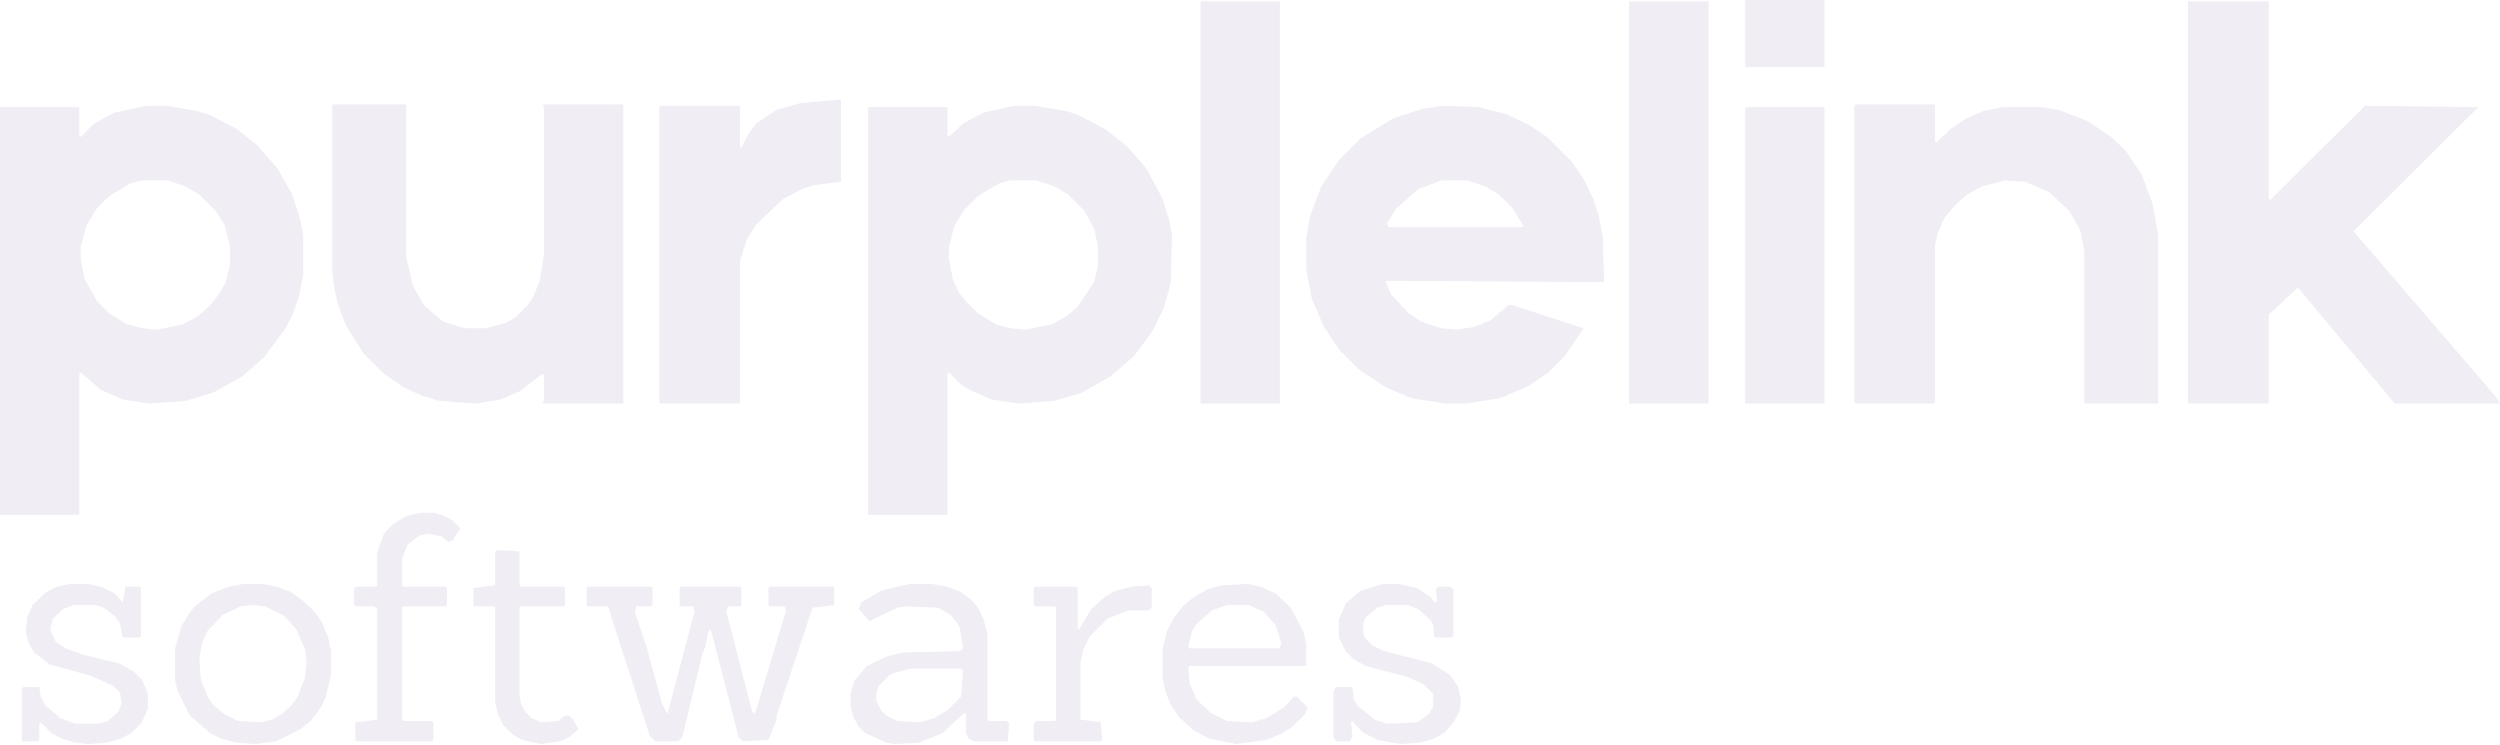
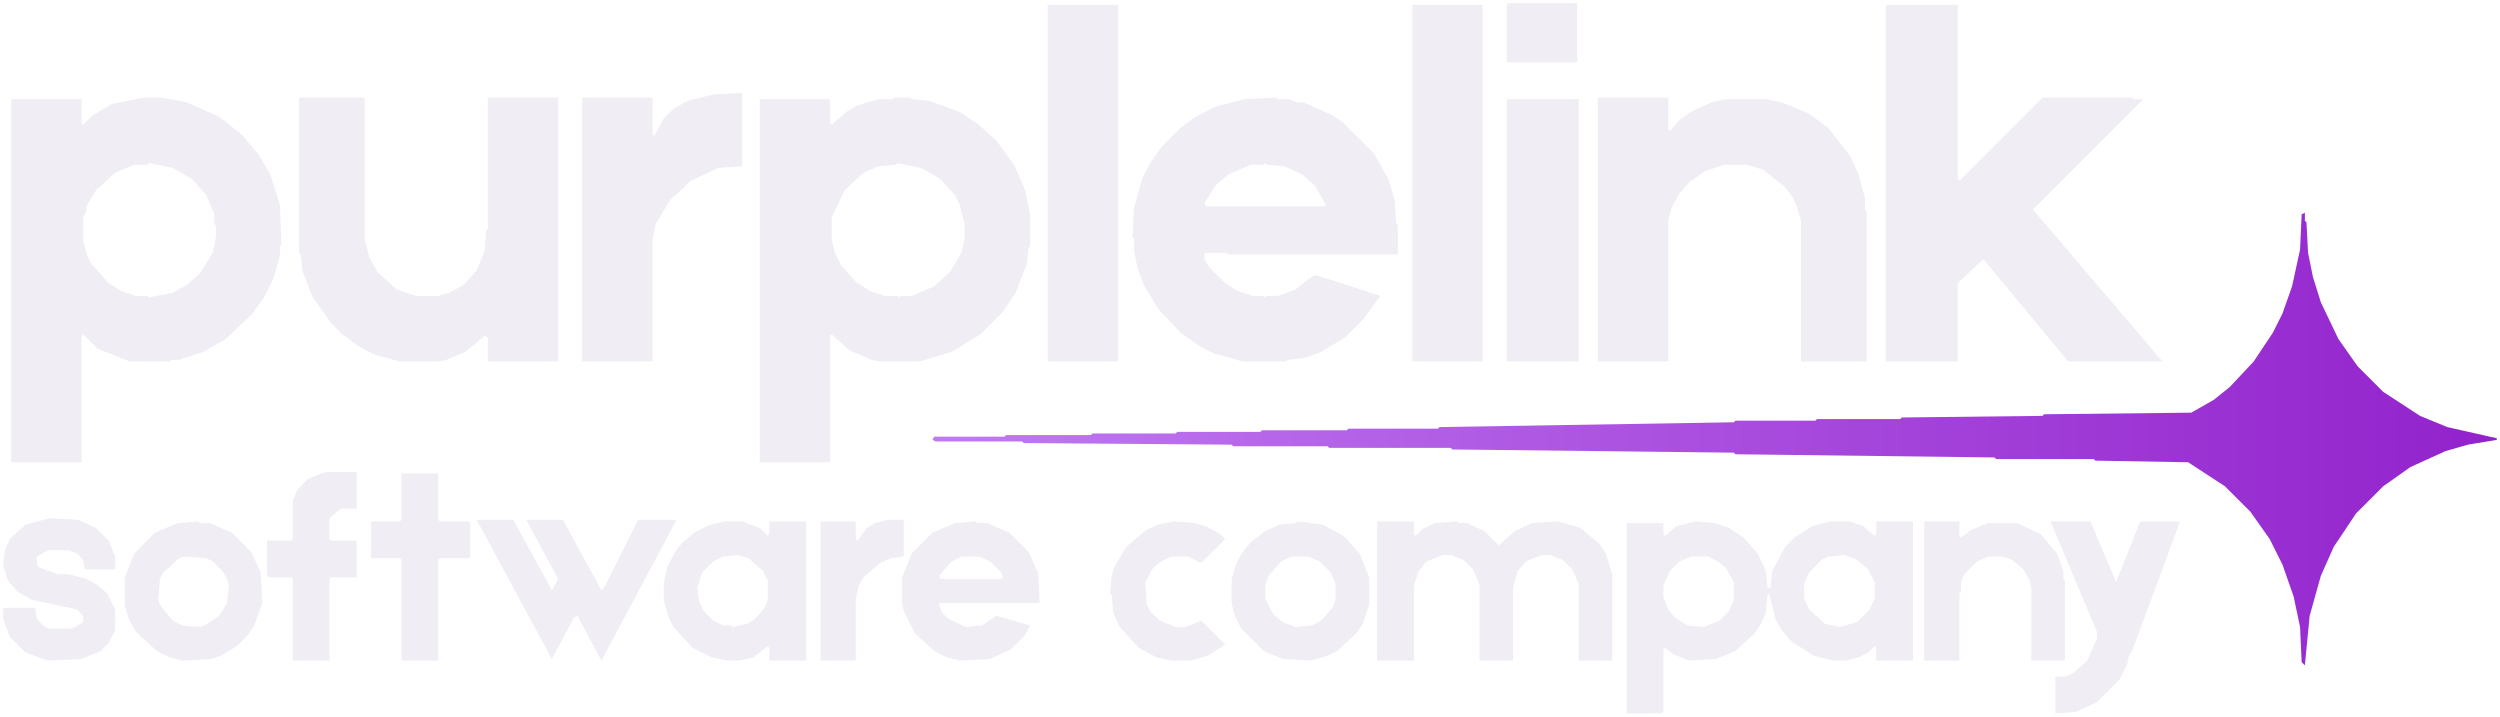
- <svg xmlns="http://www.w3.org/2000/svg" role="img" aria-label="purplelink softwares" viewBox="71.7 499.4 368.6 109.7">
-   <path fill="#f0edf4" fill-rule="evenodd" d="M158.2 586.1L158.2 588.8L161.2 588.8L161.4 589L167.5 607.9L168.3 608.7L171.7 608.7L172.3 608.1L175.3 595.6L175.7 594.8L176.1 592.6L176.5 592.2L180.6 608.1L181.2 608.7L185 608.5L186.2 605.5L186.2 604.9L191.5 589L194.7 588.6L194.7 586.1L194.5 585.9L185.2 585.9L185 586.1L185 588.6L185.2 588.8L187.4 588.8L187.6 589.4L183 604.7L182.6 604.3L178.8 589.6L179 588.8L181 588.8L181 586.1L180.8 585.9L172.1 585.9L171.9 586.1L171.9 588.8L173.9 588.8L174.1 589.6L170.1 604.7L169.3 603.1L167.1 595L165.3 589.6L165.5 588.8L167.7 588.8L167.9 588.6L167.9 586.1L167.7 585.9L158.4 585.9ZM241.1 585.7L238.5 585.9L236.2 586.5L234.6 587.4L232.6 589.2L230.8 592.2L230.6 592L230.6 586.1L230.4 585.9L224.3 585.9L224.1 586.1L224.1 588.6L224.3 588.8L227.2 588.8L227.4 589L227.4 605.5L227.2 605.7L224.5 605.7L224.1 606.1L224.1 608.5L224.3 608.7L234 608.7L234.2 608.3L234 605.9L231 605.5L231 597.2L231.4 595.2L232.4 593.2L235 590.6L238.1 589.4L241.1 589.4L241.5 589L241.5 586.1ZM285.6 585.9L283.8 585.9L283.4 586.3L283.6 588L283.2 588.2L282.6 587.4L280.6 586.1L278 585.5L275.6 585.5L272.3 586.5L270.1 588.4L269.1 590.8L269.1 593.4L270.1 595.4L271.3 596.6L273.1 597.6L279.2 599.2L281.6 600.3L283 601.7L283 603.5L282.4 604.7L280.6 605.9L276.2 606.1L274.4 605.5L271.9 603.5L271.3 602.5L271.1 600.7L268.7 600.7L268.3 601.3L268.3 608.1L268.7 608.7L270.7 608.7L271.1 608.1L270.9 605.9L271.1 605.7L272.5 607.3L274.8 608.5L278.2 609.1L281 608.9L283.2 608.3L284.8 607.3L286 605.9L286.9 604.3L287.1 602.5L286.7 600.7L285.6 599L282.8 597.2L275.8 595.4L274.1 594.6L272.9 593.4L272.7 592.8L272.7 591.2L273.1 590.4L274.8 589L276 588.6L279.2 588.6L280.8 589.2L282.6 590.8L283 591.6L283.2 593.4L285.8 593.4L286 593.2L286 586.3ZM251.8 585.7L249.7 586.3L247.5 587.6L246.1 588.8L244.7 590.6L243.7 592.6L243.1 595.2L243.1 599.2L243.5 601.3L244.3 603.3L245.5 605.1L247.7 607.1L250 608.3L254 609.1L258.4 608.5L260.8 607.5L262.3 606.5L264.1 604.7L264.5 603.7L262.9 602.1L262.5 602.1L261 603.7L258.4 605.3L256.2 605.9L252.6 605.7L250.2 604.5L248.1 602.5L247.1 600.1L246.9 597.8L247.1 597.6L264.1 597.6L264.3 597.4L264.3 594.4L263.9 592.6L262 589L259.8 586.9L257.6 585.9L255.6 585.5ZM246.9 594.6L247.5 592.4L248.1 591.4L250.4 589.4L252.6 588.6L255.8 588.6L258 589.6L259.8 591.6L260.6 594.2L260.4 595L247.1 595ZM198.7 588.2L198.3 589.2L199.9 591L204 589L205.2 588.8L210 589L211.8 590L212.8 591.2L213.2 592L213.7 595L213.2 595.4L204.8 595.6L202.4 596.2L199.5 597.6L197.7 599.7L197.1 601.7L197.1 603.5L197.5 605.1L198.3 606.5L199.3 607.5L202.4 608.9L203.6 609.1L207.2 608.9L210.6 607.5L213.9 604.5L214.1 604.7L214.1 607.5L214.5 608.3L215.3 608.7L220.3 608.7L220.5 606.1L220.1 605.7L217.5 605.7L217.3 605.5L217.3 593L216.7 590.6L215.9 589L214.9 587.8L213.4 586.7L211.4 585.9L209 585.5L205.8 585.5L201.6 586.5ZM200.9 602.7L200.9 601.5L201.3 600.5L202.8 599L203.6 598.6L206 598L213.4 598L213.7 598.2L213.4 602.1L211.4 604.1L209.4 605.3L207.2 605.9L204 605.7L202.4 604.9L201.6 604.1ZM105.4 585.9L102.9 586.9L100.9 588.4L99.9 589.4L98.5 591.6L97.5 595L97.5 599.7L97.9 601.3L99.7 604.9L102.7 607.5L104.3 608.3L106.6 608.9L109.4 609.1L112.4 608.7L116 606.9L117.5 605.7L118.9 603.9L119.7 602.3L120.5 599L120.5 595.4L120.1 593.4L119.1 591L118.1 589.6L116.4 588L114.6 586.7L112.6 585.9L110.4 585.5L107.6 585.5ZM107.2 588.8L108.8 588.6L110.8 588.8L113.6 590.2L115.4 592.2L116.7 595.2L116.9 597L116.7 599.2L115.6 602.1L114.6 603.5L113.2 604.7L111.8 605.5L110.2 605.9L106.8 605.7L104.8 604.7L103.1 603.3L102.3 602.1L101.3 599.5L101.1 596.4L101.5 594.2L102.3 592.4L104.6 590ZM92.2 585.9L90.2 585.9L89.8 588.2L88.6 586.9L86.6 585.9L84.6 585.5L82 585.5L80.1 585.9L78.5 586.7L76.5 588.6L75.7 590.4L75.5 592.6L75.9 594.2L76.7 595.6L79.1 597.4L85 599L88.4 600.5L89.4 601.5L89.6 603.1L89.2 604.3L87.6 605.7L86.2 606.1L82.8 606.1L80.6 605.3L78.3 603.3L77.7 602.1L77.5 600.7L75.1 600.7L74.9 600.9L74.9 608.5L75.1 608.7L77.3 608.7L77.5 608.5L77.5 606.1L77.7 605.9L79.3 607.5L80.8 608.3L82.8 608.9L84.8 609.1L87.4 608.9L89.6 608.3L91 607.5L92.5 606.1L93.5 603.9L93.5 601.7L92.7 599.7L91.4 598.4L89.2 597.2L84.2 596L81.4 595L79.9 594L79.1 592.2L79.5 590.6L81 589.2L82.6 588.6L85.8 588.6L87 589L88.8 590.4L89.4 591.4L89.8 593.4L92.2 593.4L92.5 593.2L92.5 586.1ZM145.1 580.5L144.7 580.7L144.7 585.7L141.5 586.1L141.5 588.8L144.5 588.8L144.7 589L144.7 602.9L145.1 604.7L145.9 606.3L147.3 607.7L148.7 608.5L151.5 609.1L154.2 608.7L155.6 608.1L157 606.9L156.2 605.5L155.6 604.9L155 604.9L154 605.7L151.5 605.9L150.1 605.3L149.1 604.3L148.5 603.1L148.3 601.9L148.3 589L148.5 588.8L154.8 588.8L155 588.6L155 586.1L154.8 585.9L148.5 585.9L148.3 585.7L148.3 580.7ZM137.2 575.5L135.8 575L133.6 575L131.6 575.5L129.6 576.7L128.3 578.1L127.3 580.9L127.3 585.7L127.1 585.9L124.1 585.9L123.9 586.3L123.9 588.6L124.1 588.8L126.9 588.8L127.3 589.2L127.3 605.5L124.1 605.9L124.1 608.5L124.3 608.7L135.4 608.7L135.6 608.5L135.6 605.9L135.2 605.7L131.2 605.7L131 605.5L131 589L131.2 588.8L137.4 588.8L137.6 588.6L137.6 586.1L137.4 585.9L131.2 585.9L131 585.7L131 581.7L131.8 579.7L133.6 578.3L135 578.1L136.8 578.5L137.8 579.3L138.4 579.1L139.6 577.3L138.4 576.1ZM329 515.2L329 558.9L340.7 558.9L340.7 515.2ZM281.6 515.4L277.2 516.8L272.3 519.8L269.1 523L266.5 526.9L264.9 531.1L264.3 534.5L264.3 539.2L265.1 543.4L266.9 547.6L269.1 550.9L272.1 553.9L276 556.5L279.8 558.1L284.8 558.9L287.9 558.9L292.9 558.1L297.1 556.3L300 554.3L302.4 551.9L305.2 547.8L294.7 544.4L294.1 544.4L291.5 546.6L289.1 547.6L286.5 548L284.2 547.8L281.2 546.8L279.4 545.6L276.8 542.8L276 541L276.2 540.8L308 541L308.2 540.8L308 534.3L307.4 531.1L306.6 528.7L305.2 525.8L303.4 523.2L299.8 519.6L297.1 517.8L293.7 516.2L289.7 515.2L284.4 515ZM276.2 532.3L277.6 530.1L280.8 527.3L284.2 526L288.1 526L290.7 526.9L292.7 528.1L294.7 530.1L296.3 532.7L296.1 532.9L276.4 532.9ZM234.6 518.4L230.8 516.4L229 515.8L224.3 515L221.3 515L216.7 516L213.7 517.6L211.6 519.6L211.4 519.4L211.4 515.2L199.7 515.2L199.7 575.3L211.4 575.3L211.4 554.5L211.6 554.3L213.4 556.1L214.7 556.9L217.9 558.3L221.9 558.9L227.2 558.5L231.2 557.3L235.4 554.9L238.9 551.9L241.5 548.4L243.3 544.8L244.3 541.2L244.5 534.1L244.1 531.9L243.1 528.7L240.7 524.2L237.9 521ZM219.1 526.4L220.7 526L224.5 526L227.2 526.9L229.2 528.1L231.6 530.5L233 533.1L233.6 535.7L233.6 538.5L233 541L230.6 544.6L229 546L226.8 547.2L222.9 548L220.7 547.8L218.5 547.2L215.9 545.6L214.1 543.8L213 542.4L212.2 540.6L211.6 537.5L211.6 535.9L212.4 532.7L213.9 530.3L215.9 528.3ZM106.6 518.4L102.7 516.4L100.9 515.8L96.3 515L93.3 515L88.6 516L85.6 517.6L83.6 519.6L83.4 519.4L83.4 515.2L71.7 515.2L71.7 575.3L83.4 575.3L83.4 554.5L83.6 554.3L86.6 556.9L89.8 558.3L93.7 558.9L99.1 558.5L103.1 557.3L107.4 554.9L110.6 552.1L113.8 547.8L115 545.4L115.8 543L116.4 539.8L116.4 534.1L116 531.9L114.8 528.1L112.6 524.2L109.6 520.8ZM91 526.4L92.7 526L96.5 526L99.1 526.9L101.1 528.1L103.5 530.5L104.8 532.5L105.6 535.7L105.6 538.5L105 541L104.1 542.6L102.7 544.4L100.9 546L98.7 547.2L94.9 548L92.7 547.8L90.4 547.2L87.8 545.6L86 543.8L84.2 540.6L83.6 537.7L83.6 535.9L84.4 532.7L86 530.1L87.8 528.3ZM345.1 515L345.1 558.7L345.3 558.9L356.8 558.9L357 558.7L357 535.5L357.4 533.7L358.4 531.5L360.1 529.5L361.7 528.1L363.9 526.9L367.3 526L370.3 526.2L373.8 527.7L376.8 530.5L378.4 533.3L379 536.3L379 558.9L389.9 558.9L389.9 534.1L389.1 529.5L387.5 525.2L385.1 521.6L383 519.6L379.4 517.2L375.2 515.6L372.8 515.2L366.9 515.2L364.1 515.8L361.7 516.8L359.3 518.4L357.2 520.4L357 520.2L357 514.8L345.3 514.8ZM120.7 514.8L120.7 539.4L120.9 541.4L121.5 544.2L122.7 547.4L125.3 551.5L128.3 554.5L131.2 556.5L133.8 557.7L136.4 558.5L141.9 558.9L145.5 558.3L148.3 557.1L151.7 554.5L151.9 554.7L151.9 558.5L151.7 558.7L151.9 558.9L163.6 558.9L163.6 514.8L151.9 514.8L151.7 515L151.9 515.2L151.9 536.9L151.3 540.8L150.3 543.2L149.5 544.4L147.7 546.2L146.3 547L143.3 547.8L140.2 547.8L137 546.8L134.2 544.4L132.6 541.6L131.6 537.3L131.6 514.8ZM195.5 514.1L189.7 514.6L186.2 515.6L183.2 517.6L182 519.2L181 521.2L180.8 521L180.8 515L169.1 515L168.9 515.2L168.9 558.7L169.1 558.9L180.8 558.9L180.8 537.9L181.8 534.7L183.2 532.5L187.2 528.7L189.9 527.3L191.7 526.7L195.7 526.2L195.7 514.3ZM394.3 499.6L394.3 558.7L394.5 558.9L406.2 558.9L406.2 545.8L410.5 541.8L424.8 558.9L440.3 558.9L439.7 557.9L418.7 533.5L437.1 515.2L420.4 515L406.4 528.9L406.2 528.7L406.2 499.6ZM311.9 499.6L311.9 558.9L323.6 558.9L323.6 499.6ZM248.7 499.6L248.7 558.9L260.4 558.9L260.4 499.6ZM329 499.4L329 509.3L340.7 509.3L340.7 499.4Z" />
+ <svg xmlns="http://www.w3.org/2000/svg" role="img" aria-label="purplelink software company" viewBox="0 0 1563 448">
+   <defs>
+     <linearGradient id="pl-accent" x1="0" y1="0" x2="1" y2="0">
+       <stop offset="0" stop-color="#c07af1" />
+       <stop offset="1" stop-color="#9222cc" />
+     </linearGradient>
+   </defs>
+   <path fill="#f0edf4" fill-rule="evenodd" d="M1363 326L1338 326L1323 364L1307 326L1282 326L1311 395L1311 399L1305 413L1296 421L1291 423L1285 423L1285 446L1298 445L1311 439L1325 425L1330 415L1331 410L1333 407ZM1203 326L1203 413L1225 413L1225 371L1226 370L1226 364L1228 359L1236 351L1243 348L1252 348L1258 350L1265 356L1269 363L1270 368L1270 413L1291 413L1291 363L1290 362L1290 357L1286 346L1276 334L1261 327L1243 327L1233 331L1226 336L1225 335L1225 326ZM1017 327L1017 446L1039 446L1040 445L1040 406L1041 405L1046 409L1056 413L1073 412L1085 407L1097 396L1101 390L1104 383L1105 372L1106 371L1110 387L1114 394L1120 401L1134 410L1146 413L1154 413L1162 411L1168 408L1172 404L1173 405L1173 413L1196 413L1196 326L1173 326L1173 334L1172 335L1165 329L1156 326L1144 326L1133 329L1122 336L1116 342L1108 357L1107 367L1106 368L1105 367L1104 357L1099 346L1090 336L1081 330L1072 327L1060 326L1048 329L1041 335L1040 334L1040 327ZM1057 348L1068 348L1074 351L1079 355L1084 364L1084 375L1081 382L1075 388L1065 392L1055 391L1047 386L1043 381L1040 373L1040 366L1044 357L1050 351ZM1153 347L1161 350L1168 356L1172 364L1172 374L1169 381L1161 389L1150 392L1141 390L1131 381L1128 374L1128 365L1131 358L1139 350L1143 348ZM861 326L861 413L884 413L884 366L887 357L892 351L902 347L907 347L915 350L921 356L925 366L925 413L946 413L946 367L949 357L954 351L964 347L969 347L977 350L983 356L987 365L987 413L1008 413L1008 359L1004 346L1000 340L988 330L974 326L958 327L947 332L937 341L928 332L917 327L912 327L911 326L897 327L889 331L885 335L884 334L884 326ZM811 326L810 327L800 328L791 332L782 339L777 345L773 352L770 362L770 377L772 385L776 393L790 407L802 412L819 413L830 410L836 407L848 396L852 390L856 378L856 361L850 346L840 335L827 328ZM807 348L818 348L825 351L832 358L835 365L835 375L833 380L826 388L820 391L810 392L802 389L796 384L791 374L791 366L793 360L801 351ZM734 326L724 328L717 331L704 342L697 354L695 360L694 371L695 372L696 383L700 392L712 405L723 411L732 413L744 413L755 410L766 403L751 388L741 392L735 392L725 388L719 382L717 378L716 364L721 355L726 351L732 348L743 348L751 352L766 337L763 334L754 329L747 327ZM597 327L583 333L570 346L564 361L564 378L565 382L572 396L584 407L592 411L600 413L619 412L632 406L641 397L644 391L623 385L614 391L604 392L593 387L589 383L587 378L588 377L650 377L649 358L643 345L631 333L617 327L611 327L610 326ZM587 360L595 351L601 348L612 348L619 351L626 358L627 361L626 362L588 362ZM426 340L422 345L417 355L415 364L415 375L418 386L421 392L433 405L445 411L455 413L462 413L471 411L480 404L481 405L481 413L504 413L504 326L481 326L481 334L480 335L475 330L464 326L453 326L444 328L434 333ZM461 347L468 349L477 357L480 363L480 375L478 380L472 387L467 390L458 392L457 391L452 391L446 388L440 382L437 376L436 367L439 358L446 351L452 348ZM111 327L97 333L84 346L78 361L78 379L81 388L85 395L98 407L106 411L114 413L132 412L138 410L148 404L155 397L159 391L164 377L163 358L157 345L145 333L131 327L125 327L124 326ZM112 349L115 348L129 349L133 351L139 357L142 362L143 366L142 377L137 385L128 391L124 392L114 391L108 388L100 378L99 375L100 362L102 358ZM565 325L555 325L547 327L542 330L536 338L535 337L535 326L513 326L513 413L535 413L535 374L537 366L540 361L550 352L557 349L565 348ZM298 325L345 412L359 386L361 385L376 413L423 325L399 325L378 367L376 369L352 325L329 325L349 362L345 369L321 325ZM16 328L6 337L3 344L2 354L5 363L11 370L20 375L48 381L52 385L52 389L45 393L31 393L28 392L23 387L22 380L2 380L2 387L6 398L16 408L30 413L51 412L63 407L68 402L72 394L72 381L67 371L60 365L54 362L43 359L36 359L25 355L23 353L23 348L30 344L43 344L48 346L52 350L53 356L72 356L72 348L68 338L60 330L49 325L31 324ZM251 296L251 325L250 326L232 326L232 349L250 349L251 350L251 413L274 413L274 350L275 349L294 349L294 327L293 326L275 326L274 325L274 296ZM223 295L204 295L193 299L186 306L183 313L183 337L182 338L167 338L167 360L168 361L182 361L183 362L183 413L206 413L206 362L207 361L223 361L223 338L207 338L206 337L206 324L213 318L223 318ZM942 62L942 226L987 226L987 62ZM999 61L999 226L1043 226L1043 138L1045 130L1050 121L1056 114L1066 107L1078 103L1092 103L1102 106L1115 116L1120 122L1123 128L1126 138L1126 226L1167 226L1167 132L1166 131L1166 124L1162 109L1157 98L1143 80L1131 71L1114 64L1104 62L1079 62L1070 64L1057 70L1050 75L1044 82L1043 81L1043 61ZM778 62L759 67L746 74L738 80L726 92L719 102L714 112L709 130L708 148L709 149L709 157L711 167L715 178L724 193L738 208L751 217L759 221L777 226L804 226L805 225L815 224L826 220L841 211L852 200L863 185L823 172L820 173L810 181L799 185L792 185L791 186L790 185L783 185L774 182L766 177L756 167L753 162L753 159L754 158L767 158L768 159L874 159L874 141L873 140L872 125L868 112L859 96L839 76L833 72L815 64L811 64L806 62L799 62L798 61ZM753 127L760 116L768 109L782 103L790 103L791 102L792 103L803 104L814 109L822 116L829 128L828 129L754 129ZM600 70L581 63L570 62L569 61L559 61L558 62L549 62L536 66L529 70L520 78L519 77L519 62L475 62L475 289L519 289L519 210L520 209L531 219L545 225L550 226L575 226L595 220L613 209L627 195L635 183L642 165L643 155L644 154L644 134L641 119L634 103L623 88L612 78ZM561 102L576 105L588 112L597 122L600 128L603 140L603 150L601 158L594 170L584 179L570 185L563 185L562 186L561 185L553 185L544 182L535 176L526 166L522 158L520 150L520 136L528 119L540 108L549 104L560 103ZM187 61L187 158L188 159L189 169L195 185L207 202L214 209L225 217L235 222L250 226L274 226L279 225L291 220L303 210L305 211L305 226L349 226L349 61L305 61L305 143L304 144L303 157L298 169L290 178L281 183L274 185L260 185L248 181L236 170L231 161L228 150L228 61ZM137 73L117 64L101 61L90 61L70 65L58 72L52 78L51 77L51 62L7 62L7 289L51 289L51 210L52 209L61 218L81 226L106 226L107 225L112 225L127 220L141 212L158 196L165 186L171 174L175 160L175 154L176 153L175 128L169 109L162 97L151 84ZM93 102L108 105L120 112L129 122L134 134L134 140L135 141L135 148L133 158L125 171L117 178L108 183L93 186L92 185L85 185L76 182L68 177L58 166L55 161L52 151L52 136L54 132L54 129L60 119L72 108L84 103L92 103ZM464 58L446 59L430 63L421 68L415 74L409 85L408 84L408 61L364 61L364 226L408 226L408 149L410 140L419 125L432 113L449 105L464 104ZM1179 3L1179 226L1224 226L1224 177L1240 162L1293 226L1352 226L1271 131L1340 62L1334 62L1333 61L1277 61L1225 113L1224 112L1224 3ZM883 3L883 226L927 226L927 3ZM655 3L655 226L699 226L699 3ZM942 3L942 39L986 39L986 2L943 2Z" />
+   <path fill="url(#pl-accent)" fill-rule="evenodd" d="M1561 274L1530 267L1513 260L1490 245L1474 229L1462 212L1451 189L1446 173L1443 158L1442 139L1441 138L1441 133L1439 134L1438 156L1433 179L1427 196L1421 208L1409 226L1394 242L1384 250L1370 258L1278 259L1277 260L1189 261L1188 262L1136 262L1135 263L1085 263L1084 264L900 267L899 268L843 268L842 269L789 269L788 270L736 270L735 271L683 271L682 272L629 272L628 273L584 273L583 275L585 276L639 276L640 277L770 278L771 279L830 279L831 280L907 280L908 281L1084 283L1085 284L1247 286L1248 287L1309 287L1310 288L1368 289L1391 304L1407 320L1419 337L1427 353L1434 373L1438 392L1439 414L1441 416L1444 385L1451 360L1459 342L1473 321L1490 304L1507 292L1529 282L1543 278L1561 275Z" />
</svg>
